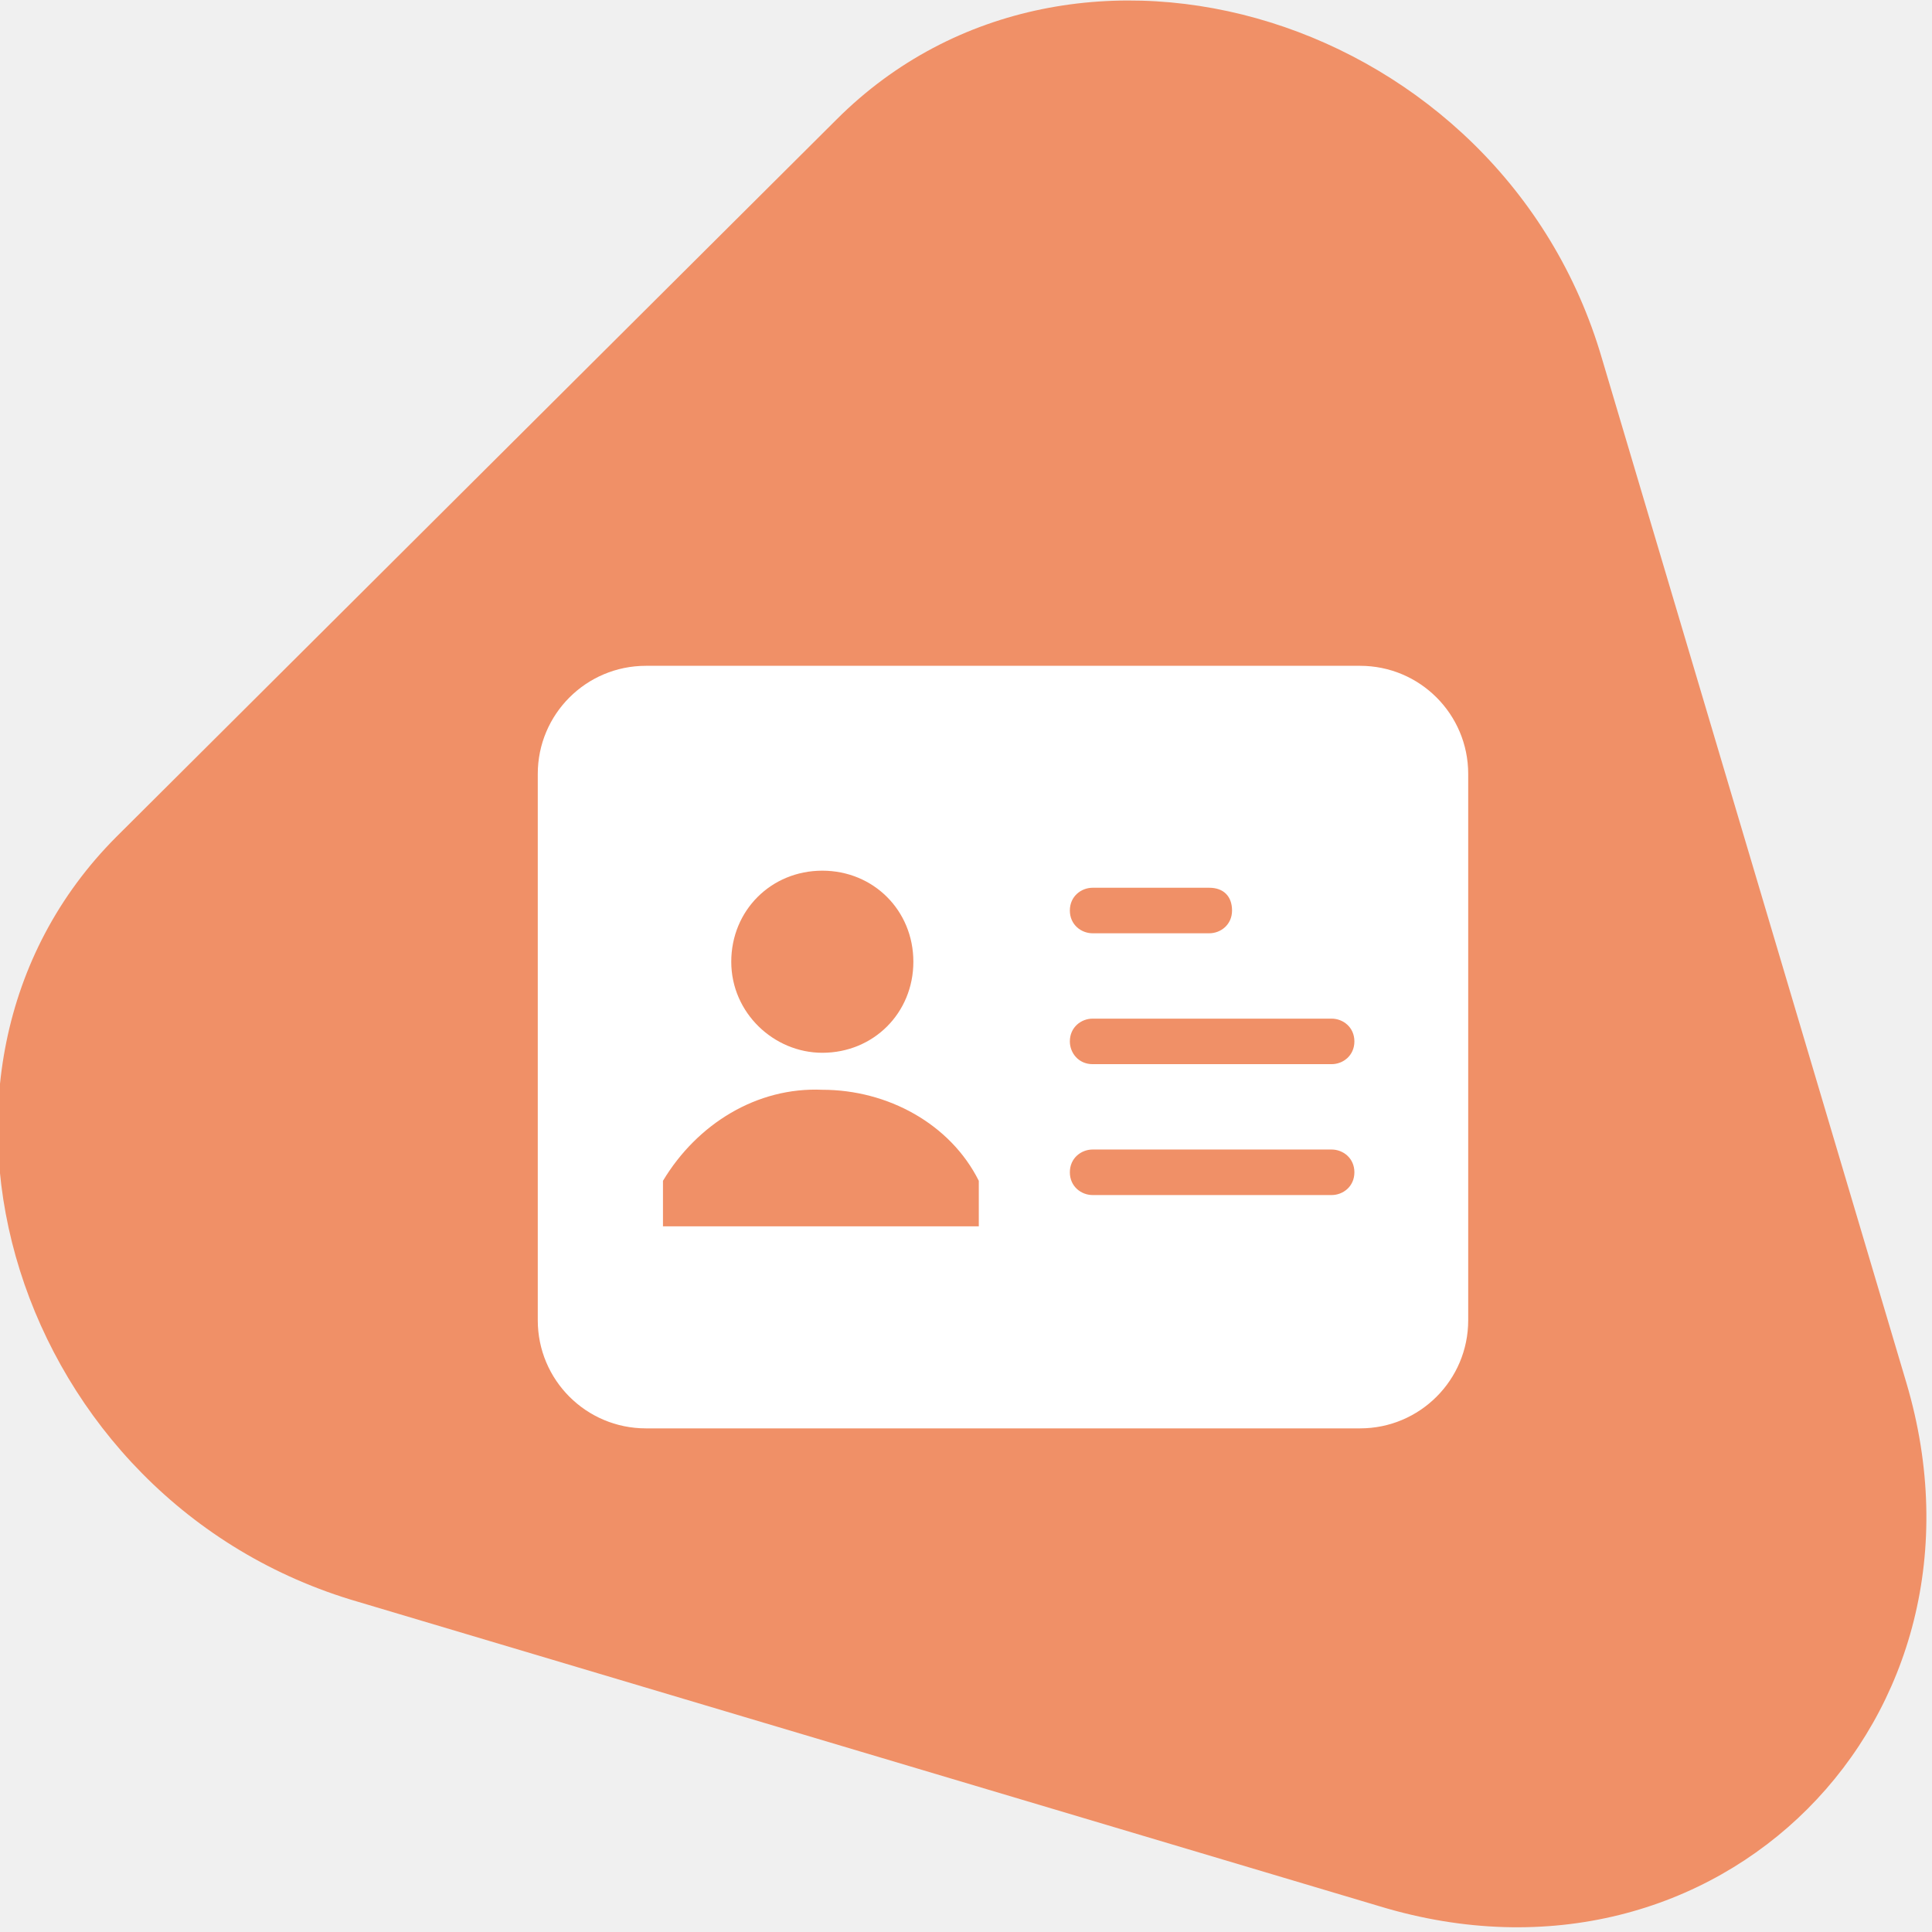
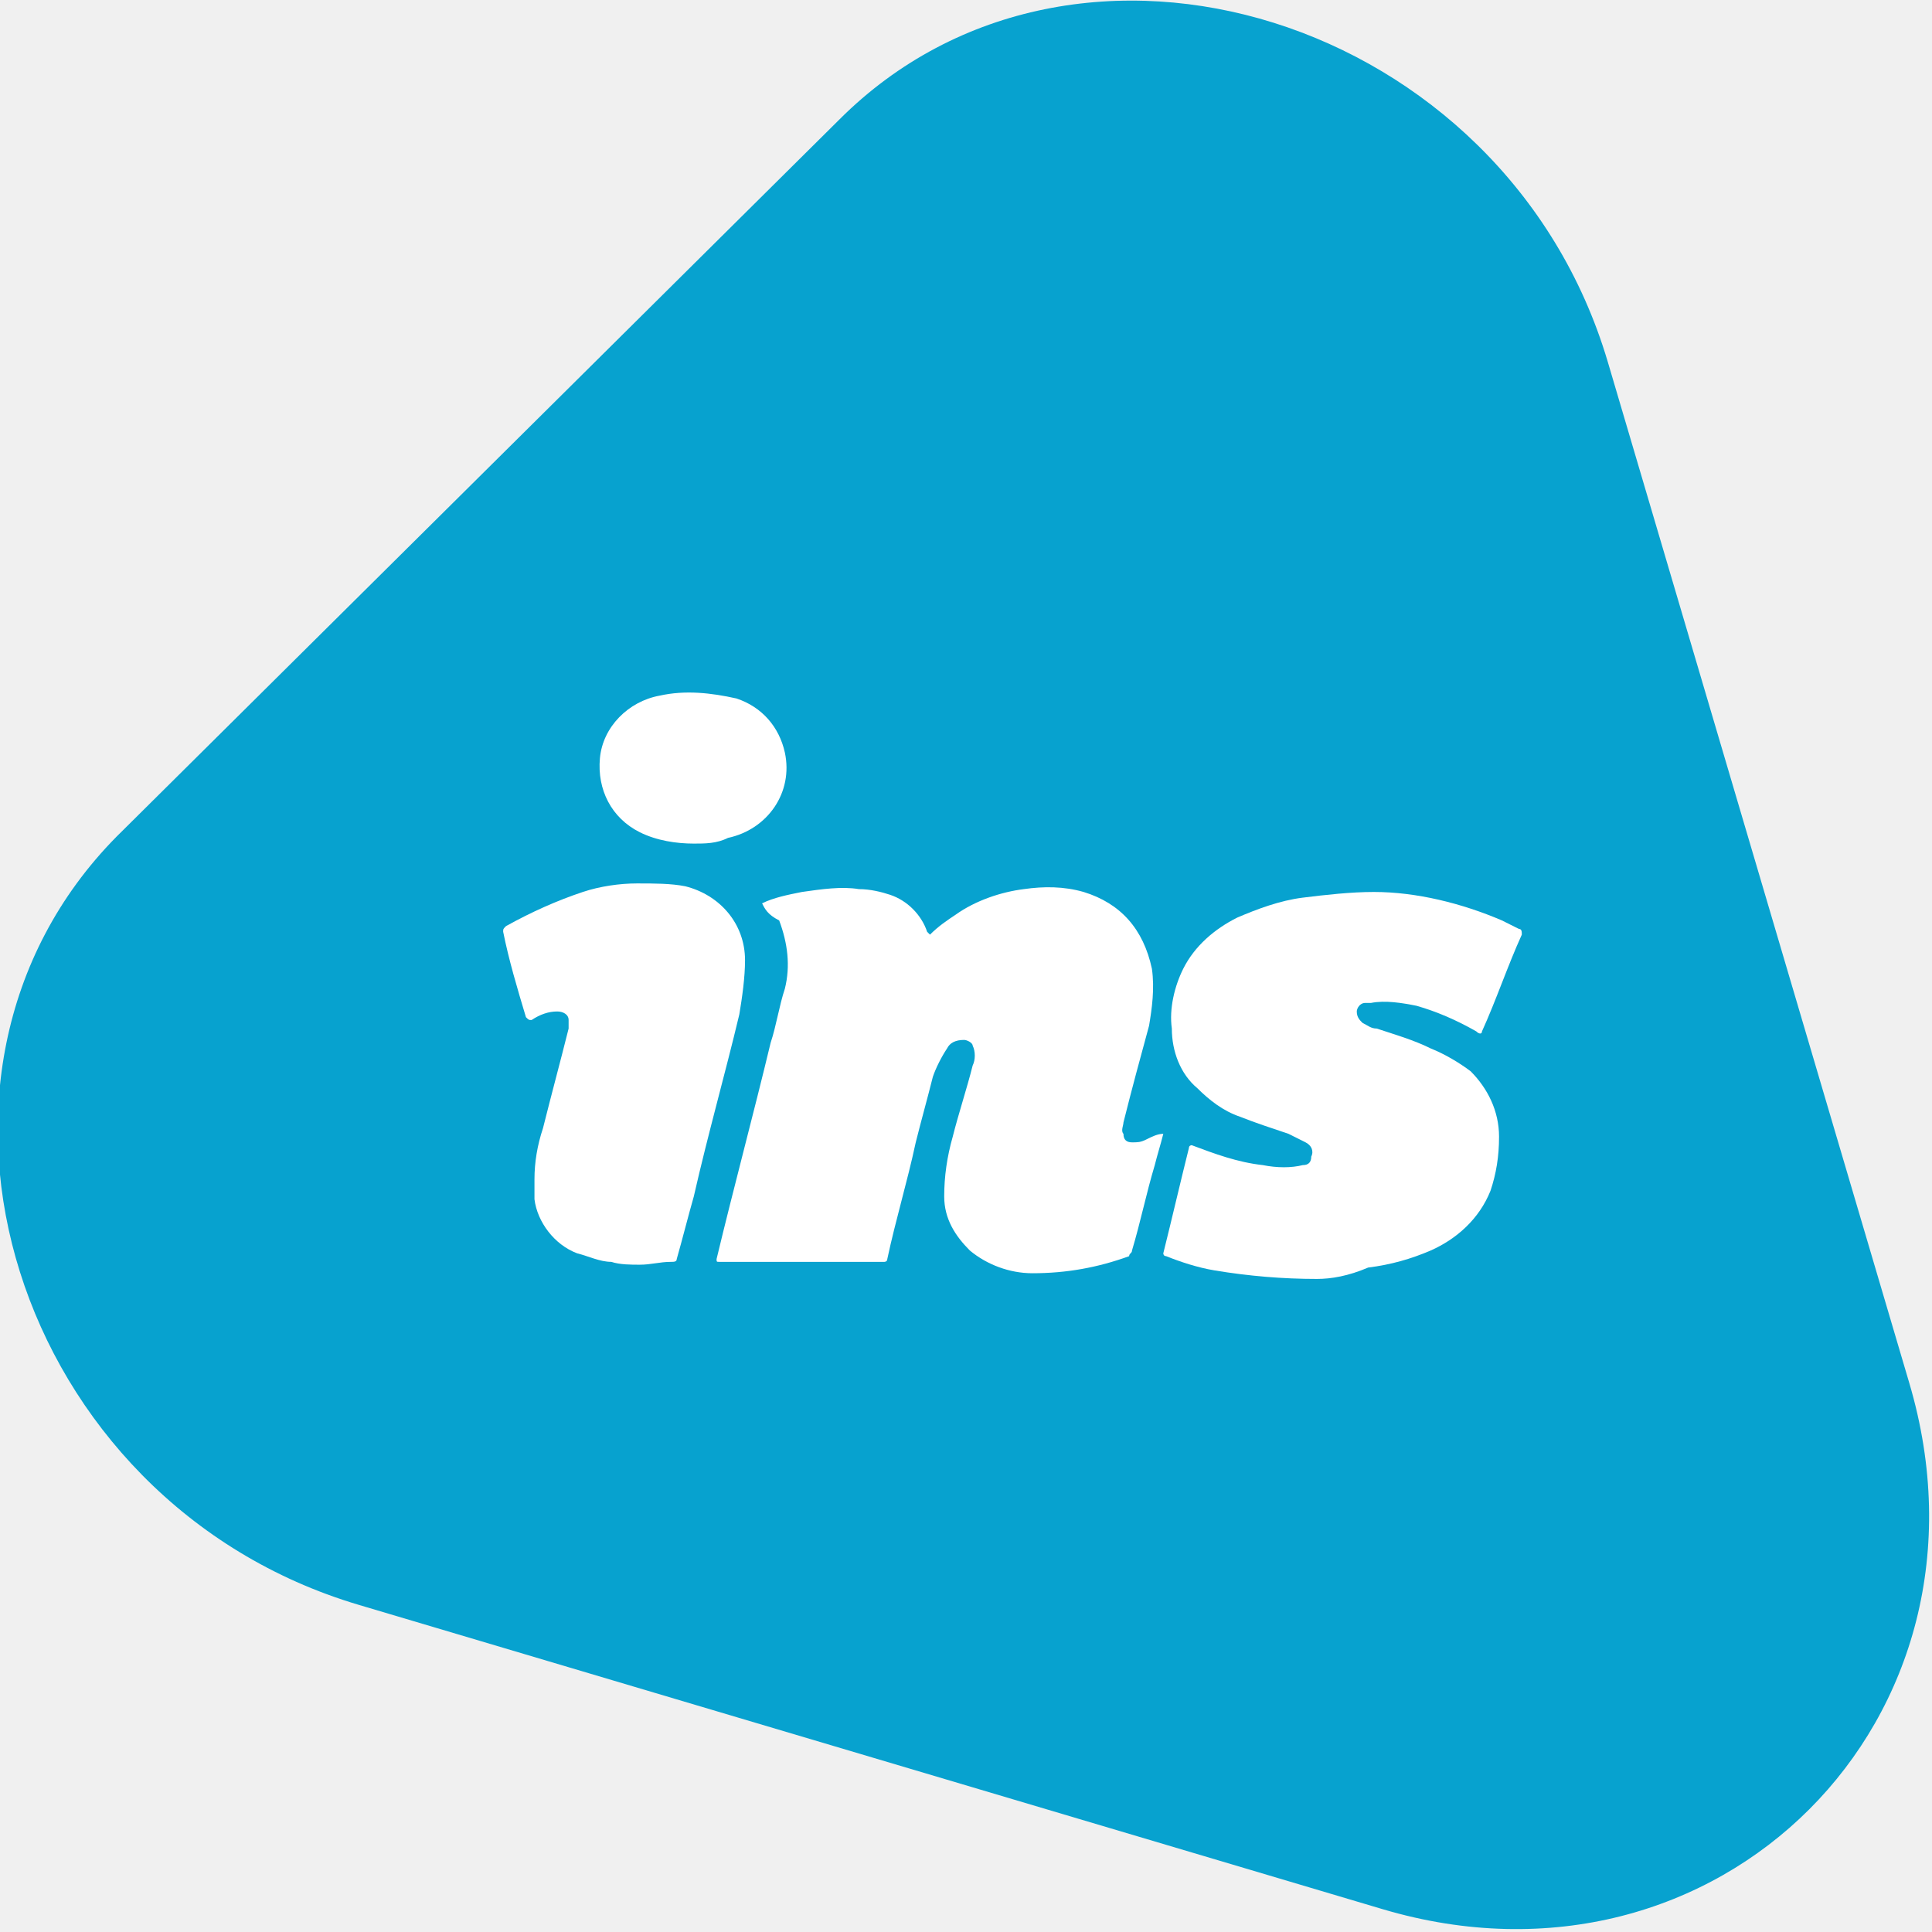
<svg xmlns="http://www.w3.org/2000/svg" version="1.1" id="Composant_21_1" x="0px" y="0px" viewBox="0 0 67.9 67.9" style="enable-background:new 0 0 67.9 67.9;" xml:space="preserve">
  <style type="text/css">
	.st0{fill:#FFFFFF;}
- 	.st1{fill:#F09067;}
+ 	.st1{fill:#07A2CF;}
</style>
  <rect x="17.8" y="21.5" class="st0" width="35.8" height="30.8" />
  <g>
-     <path class="st1" d="M67,48.6l-10.7-36c-3.5-12-18.6-16.7-26.9-8.4L4.1,29.4c-8.3,8.3-3.6,23.4,8.5,26.9L48.5,67   C60.4,70.6,70.5,60.4,67,48.6z M51.6,46.4c0,2.1-1.7,3.8-3.8,3.8H22.7c-2.1,0-3.8-1.7-3.8-3.8V27.2c0-2.1,1.7-3.8,3.8-3.8h25.1   c2.1,0,3.8,1.7,3.8,3.8C51.6,27.2,51.6,46.4,51.6,46.4z" />
-     <path class="st1" d="M28.9,38.3c-2.3-0.1-4.4,1.2-5.6,3.2v1.6h11.1v-1.6C33.4,39.5,31.2,38.3,28.9,38.3z" />
-     <path class="st1" d="M38.4,32.8h4.1c0.4,0,0.8-0.3,0.8-0.8s-0.3-0.8-0.8-0.8h-4.1c-0.4,0-0.8,0.3-0.8,0.8S38,32.8,38.4,32.8z" />
-     <path class="st1" d="M28.9,37c1.8,0,3.2-1.4,3.2-3.2l0,0c0-1.8-1.4-3.2-3.2-3.2s-3.2,1.4-3.2,3.2C25.7,35.6,27.2,37,28.9,37z" />
-     <path class="st1" d="M46.8,35.8h-8.4l0,0c-0.4,0-0.8,0.3-0.8,0.8c0,0.4,0.3,0.8,0.8,0.8h8.4c0.4,0,0.8-0.3,0.8-0.8   S47.2,35.8,46.8,35.8z" />
-     <path class="st1" d="M46.8,40.4h-8.4c-0.4,0-0.8,0.3-0.8,0.8S38,42,38.4,42h8.4c0.4,0,0.8-0.3,0.8-0.8S47.2,40.4,46.8,40.4z" />
+     <path id="Tracé_139" class="st1" d="M67.1,48.6c3.5,11.8-6.7,22-18.5,18.5l-36-10.7c-12.1-3.6-16.8-18.6-8.5-27L29.5,4.2   c8.3-8.3,23.4-3.6,27,8.5L67.1,48.6z" />
+     <g id="LTCZ4Q.tif" transform="translate(23.941 17.279)">
+       <g id="Groupe_272" transform="translate(75.543 109.569)">
+         <path id="Tracé_474" class="st0" d="M-72.7-95.1c0.4-0.2,0.9-0.3,1.4-0.4c0.7-0.1,1.4-0.2,2-0.1c0.4,0,0.8,0.1,1.1,0.2     c0.6,0.2,1.1,0.7,1.3,1.3l0.1,0.1c0.3-0.3,0.6-0.5,0.9-0.7c0.7-0.5,1.6-0.8,2.4-0.9c0.7-0.1,1.4-0.1,2.1,0.1     c1.3,0.4,2.1,1.3,2.4,2.7c0.1,0.7,0,1.4-0.1,2c-0.3,1.1-0.6,2.2-0.9,3.4c0,0.1-0.1,0.3,0,0.4c0,0.2,0.1,0.3,0.3,0.3c0,0,0,0,0,0     c0.2,0,0.3,0,0.5-0.1c0.2-0.1,0.4-0.2,0.6-0.2c-0.1,0.4-0.2,0.7-0.3,1.1c-0.3,1-0.5,2-0.8,3c0,0.1-0.1,0.1-0.1,0.2     c-1.1,0.4-2.2,0.6-3.4,0.6c-0.8,0-1.6-0.3-2.2-0.8c-0.5-0.5-0.9-1.1-0.9-1.9c0-0.7,0.1-1.4,0.3-2.1c0.2-0.8,0.5-1.7,0.7-2.5     c0.1-0.2,0.1-0.5,0-0.7c0-0.1-0.2-0.2-0.3-0.2c-0.3,0-0.5,0.1-0.6,0.3c-0.2,0.3-0.4,0.7-0.5,1c-0.2,0.8-0.4,1.5-0.6,2.3     c-0.3,1.4-0.7,2.7-1,4.1c0,0.1-0.1,0.1-0.1,0.1c-1.9,0-3.8,0-5.8,0c-0.1,0-0.1,0-0.1-0.1c0.6-2.5,1.3-5.1,1.9-7.6     c0.2-0.6,0.3-1.3,0.5-1.9c0.2-0.8,0.1-1.6-0.2-2.4C-72.5-94.7-72.6-94.9-72.7-95.1z" />
+         <path id="Tracé_475" class="st0" d="M-53.2-81.9c-1.2,0-2.4-0.1-3.6-0.3c-0.6-0.1-1.2-0.3-1.7-0.5c-0.1,0-0.1-0.1-0.1-0.1     c0.3-1.2,0.6-2.5,0.9-3.7c0-0.1,0.1-0.1,0.1-0.1c0.8,0.3,1.6,0.6,2.5,0.7c0.5,0.1,1,0.1,1.4,0c0.2,0,0.3-0.1,0.3-0.3     c0.1-0.2,0-0.4-0.2-0.5c-0.2-0.1-0.4-0.2-0.6-0.3c-0.6-0.2-1.2-0.4-1.7-0.6c-0.6-0.2-1.1-0.6-1.5-1c-0.6-0.5-0.9-1.3-0.9-2.1     c-0.1-0.7,0.1-1.5,0.4-2.1c0.4-0.8,1.1-1.4,1.9-1.8c0.7-0.3,1.5-0.6,2.3-0.7c0.8-0.1,1.7-0.2,2.5-0.2c1.5,0,3.1,0.4,4.5,1     c0.2,0.1,0.4,0.2,0.6,0.3c0.1,0,0.1,0.1,0.1,0.2c-0.5,1.1-0.9,2.3-1.4,3.4c0,0.1-0.1,0.1-0.2,0c-0.7-0.4-1.4-0.7-2.1-0.9     c-0.5-0.1-1.1-0.2-1.6-0.1c-0.1,0-0.1,0-0.2,0c-0.2,0-0.3,0.2-0.3,0.3c0,0.2,0.1,0.3,0.2,0.4c0.2,0.1,0.3,0.2,0.5,0.2     c0.6,0.2,1.3,0.4,1.9,0.7c0.5,0.2,1,0.5,1.4,0.8c0.6,0.6,1,1.4,1,2.3c0,0.7-0.1,1.3-0.3,1.9c-0.4,1-1.2,1.7-2.1,2.1     c-0.7,0.3-1.4,0.5-2.2,0.6C-52.1-82-52.7-81.9-53.2-81.9z" />
+         <path id="Tracé_476" class="st0" d="M-80.7-85.4c0-0.6,0.1-1.2,0.3-1.8c0.3-1.2,0.6-2.3,0.9-3.5c0-0.1,0-0.2,0-0.3     c0-0.2-0.2-0.3-0.4-0.3c-0.3,0-0.6,0.1-0.9,0.3c-0.1,0-0.1,0-0.2-0.1c-0.3-1-0.6-2-0.8-3c0-0.1,0-0.1,0.1-0.2     c0.9-0.5,1.8-0.9,2.7-1.2c0.6-0.2,1.3-0.3,1.9-0.3c0.6,0,1.2,0,1.7,0.1c1.2,0.3,2.1,1.3,2.1,2.6c0,0.6-0.1,1.3-0.2,1.9     c-0.5,2.1-1.1,4.2-1.6,6.4c-0.2,0.7-0.4,1.5-0.6,2.2c0,0.1-0.1,0.1-0.2,0.1c-0.4,0-0.7,0.1-1.1,0.1c-0.3,0-0.7,0-1-0.1     c-0.4,0-0.8-0.2-1.2-0.3c-0.8-0.3-1.4-1.1-1.5-1.9C-80.7-85-80.7-85.2-80.7-85.4z" />
+         <path id="Tracé_477" class="st0" d="M-75.1-97.2c-0.6,0-1.3-0.1-1.9-0.4c-1-0.5-1.5-1.5-1.4-2.6c0.1-1.1,1-2,2.1-2.2     c0.9-0.2,1.8-0.1,2.7,0.1c0.9,0.3,1.5,1,1.7,1.9c0.3,1.4-0.6,2.7-2,3c0,0,0,0,0,0C-74.3-97.2-74.7-97.2-75.1-97.2z" />
+       </g>
+     </g>
  </g>
</svg>
